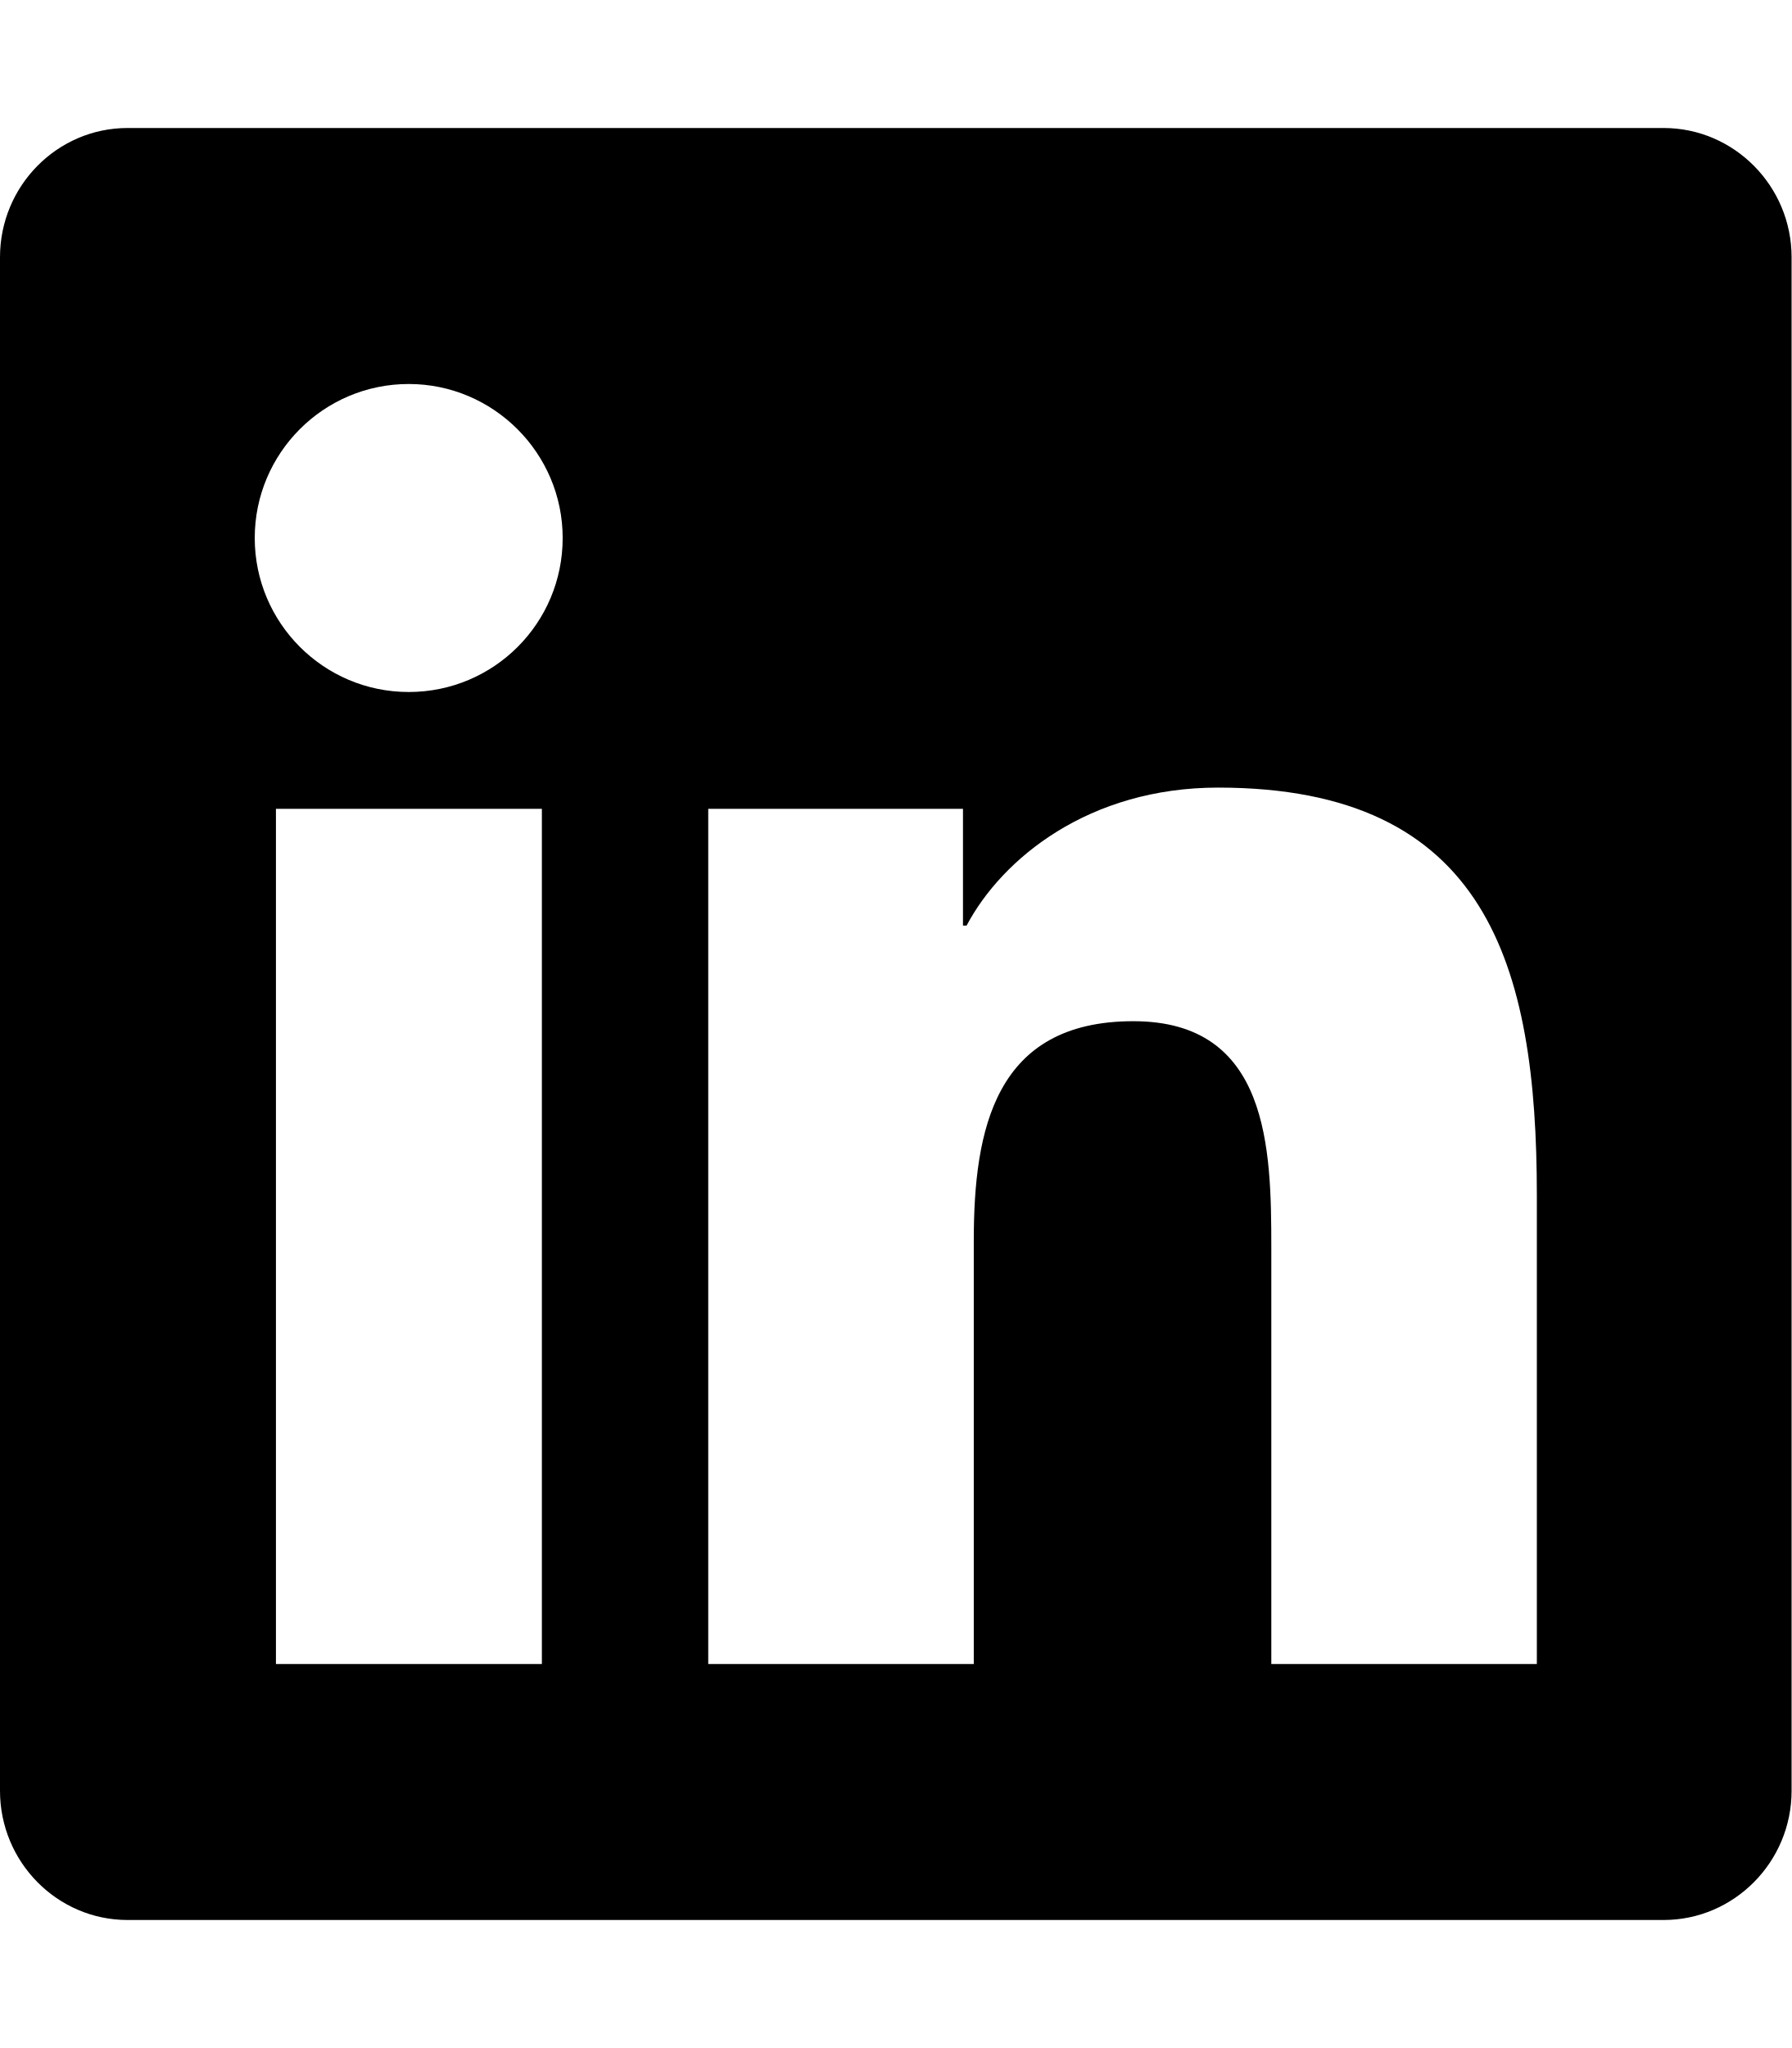
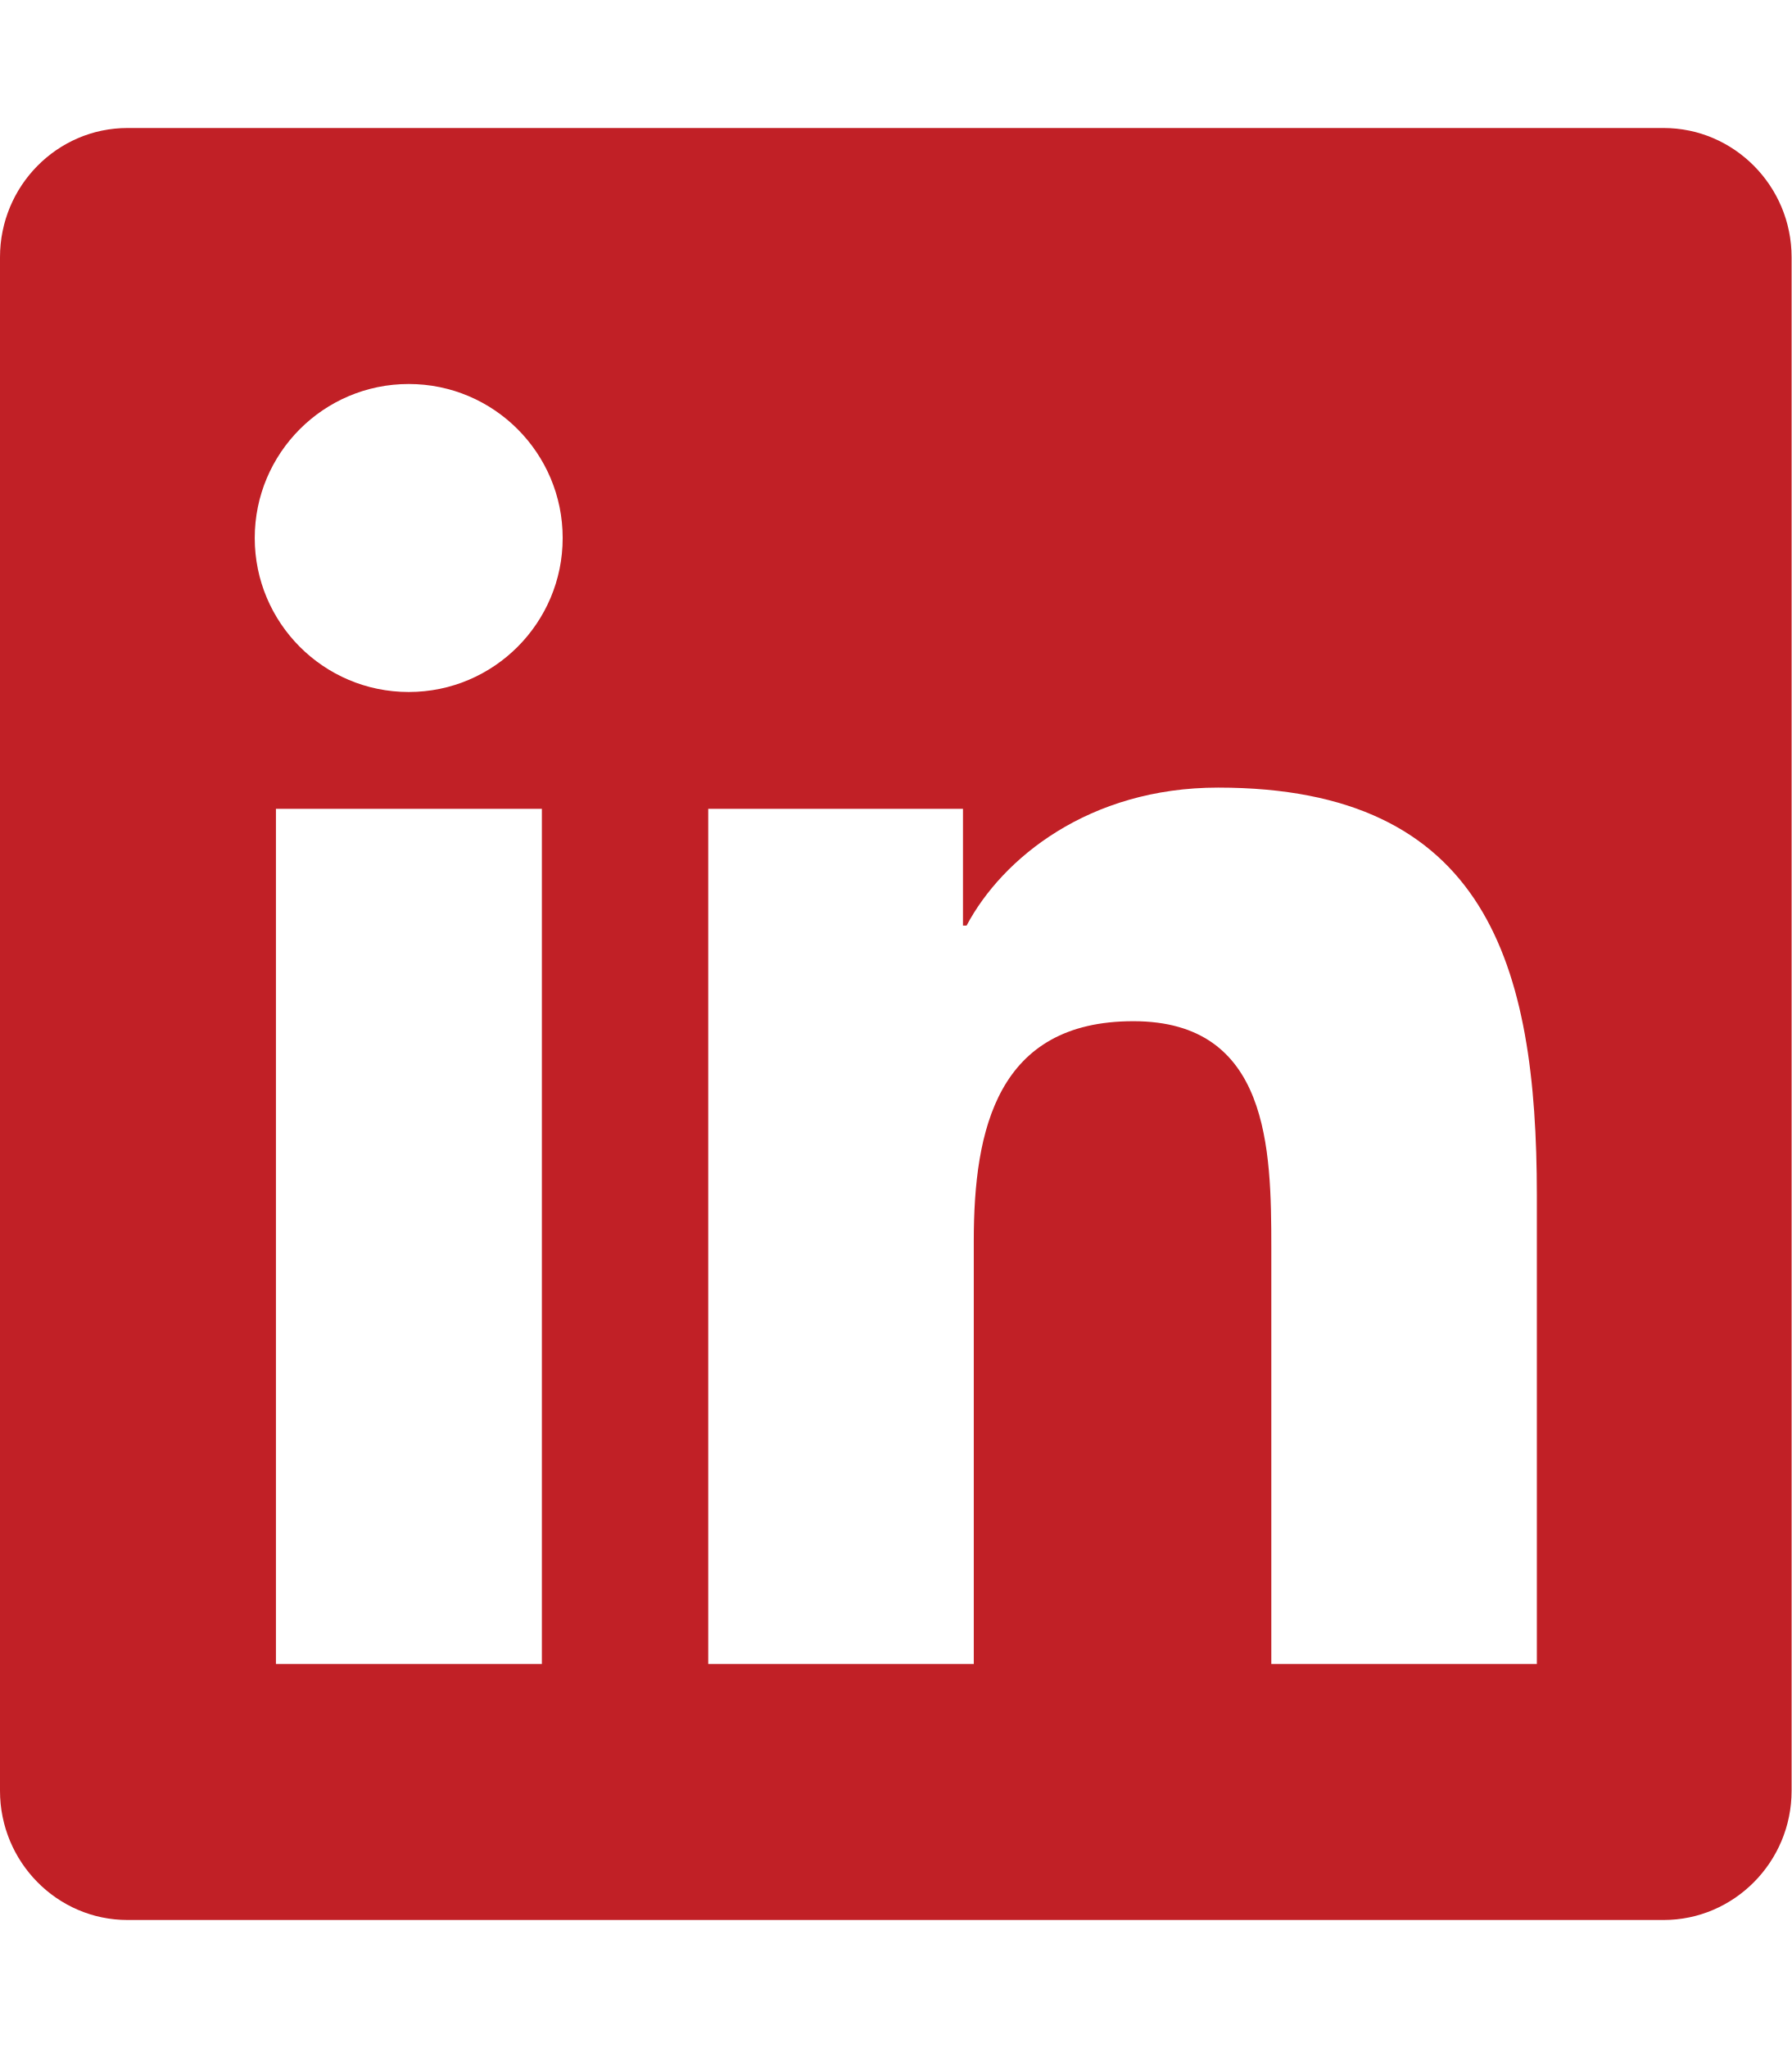
- <svg xmlns="http://www.w3.org/2000/svg" viewBox="0 0 448 512">
-   <path d="M416 32H31.9C14.3 32 0 46.5 0 64.3v383.4C0 465.5 14.3 480 31.9 480H416c17.6 0 32-14.5 32-32.3V64.3c0-17.8-14.4-32.3-32-32.3zM135.4 416H69V202.2h66.5V416zm-33.2-243c-21.3 0-38.5-17.3-38.5-38.5S80.9 96 102.2 96c21.2 0 38.5 17.3 38.5 38.5 0 21.3-17.2 38.5-38.5 38.5zm282.1 243h-66.4V312c0-24.8-.5-56.7-34.5-56.7-34.6 0-39.9 27-39.9 54.9V416h-66.4V202.2h63.7v29.2h.9c8.9-16.8 30.6-34.5 62.9-34.5 67.2 0 79.7 44.3 79.7 101.9V416z" />
+ <svg xmlns="http://www.w3.org/2000/svg" id="Layer_1" version="1.1" viewBox="0 0 448 512">
+   <defs>
+     <style>
+       .st0 {
+         fill: #c12026;
+       }
+     </style>
+   </defs>
+   <path class="st0" d="M416,32H31.9C14.3,32,0,46.5,0,64.3v383.4c0,17.8,14.3,32.3,31.9,32.3h384.1c17.6,0,32-14.5,32-32.3V64.3c0-17.8-14.4-32.3-32-32.3ZM135.4,416h-66.4v-213.8h66.5v213.8h-.1ZM102.2,173c-21.3,0-38.5-17.3-38.5-38.5s17.2-38.5,38.5-38.5,38.5,17.3,38.5,38.5-17.2,38.5-38.5,38.5ZM384.3,416h-66.4v-104c0-24.8-.5-56.7-34.5-56.7s-39.9,27-39.9,54.9v105.8h-66.4v-213.8h63.7v29.2h.9c8.9-16.8,30.6-34.5,62.9-34.5,67.2,0,79.7,44.3,79.7,101.9v117.2Z" />
</svg>
